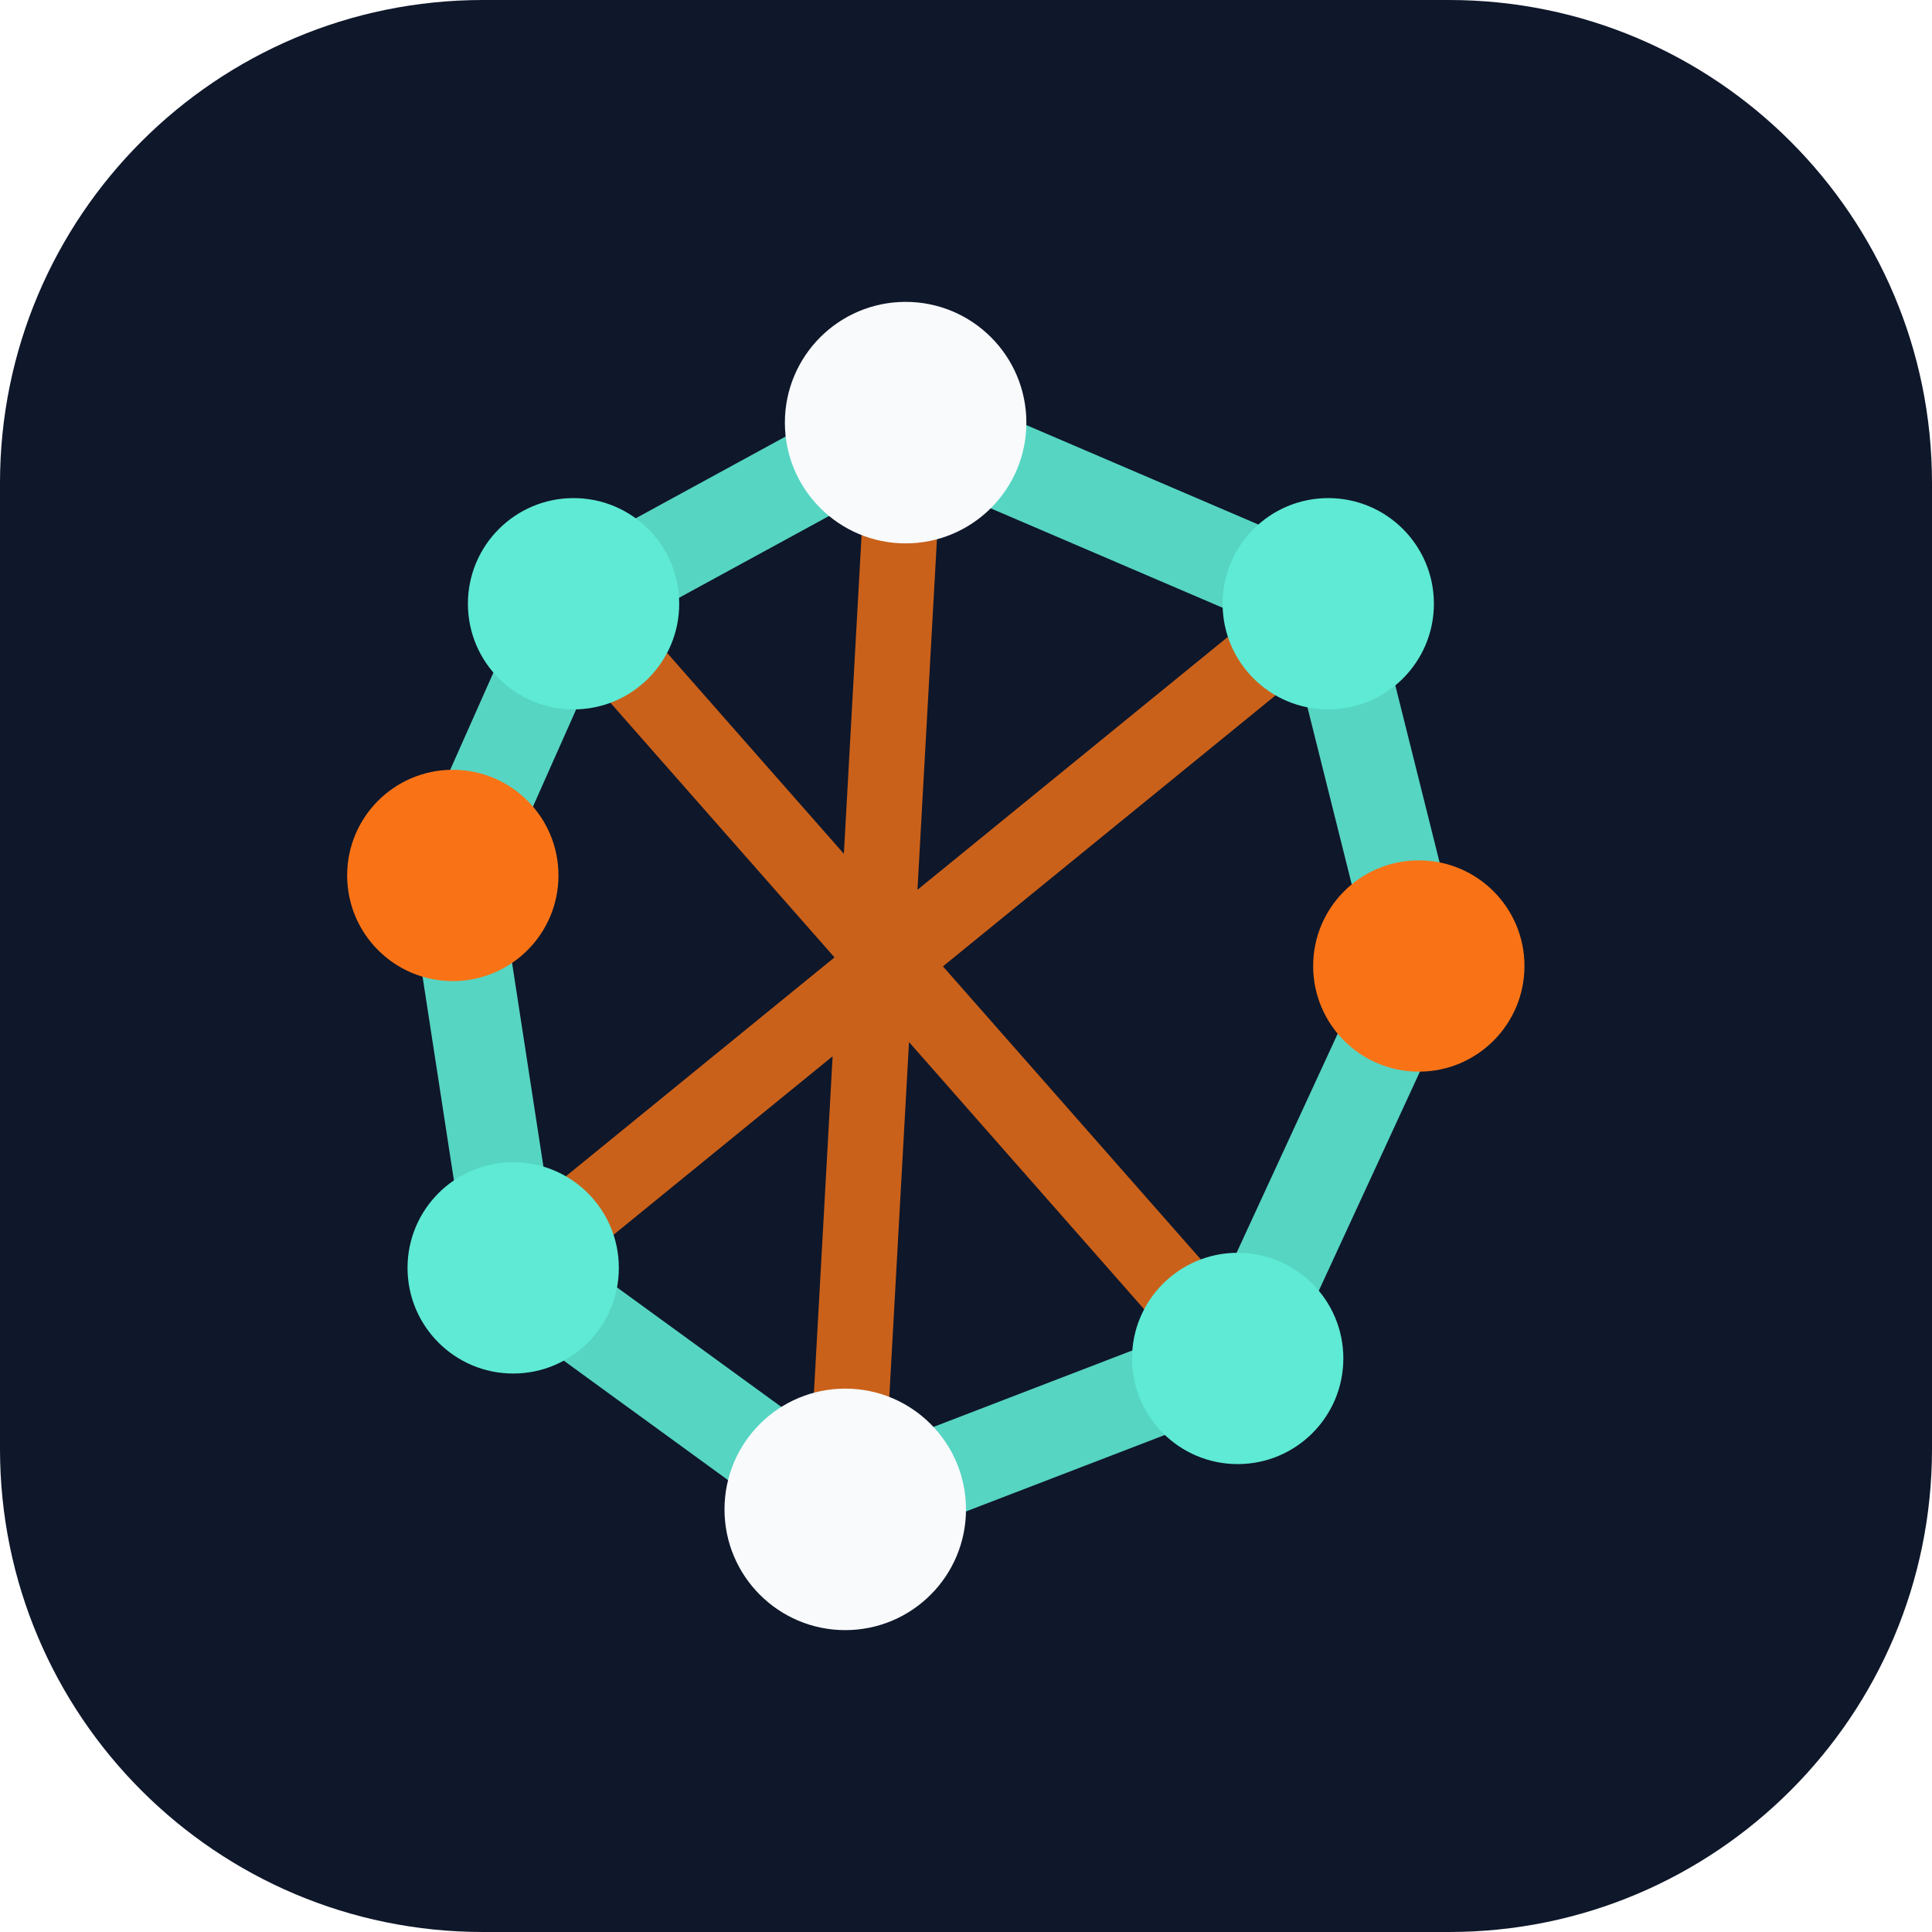
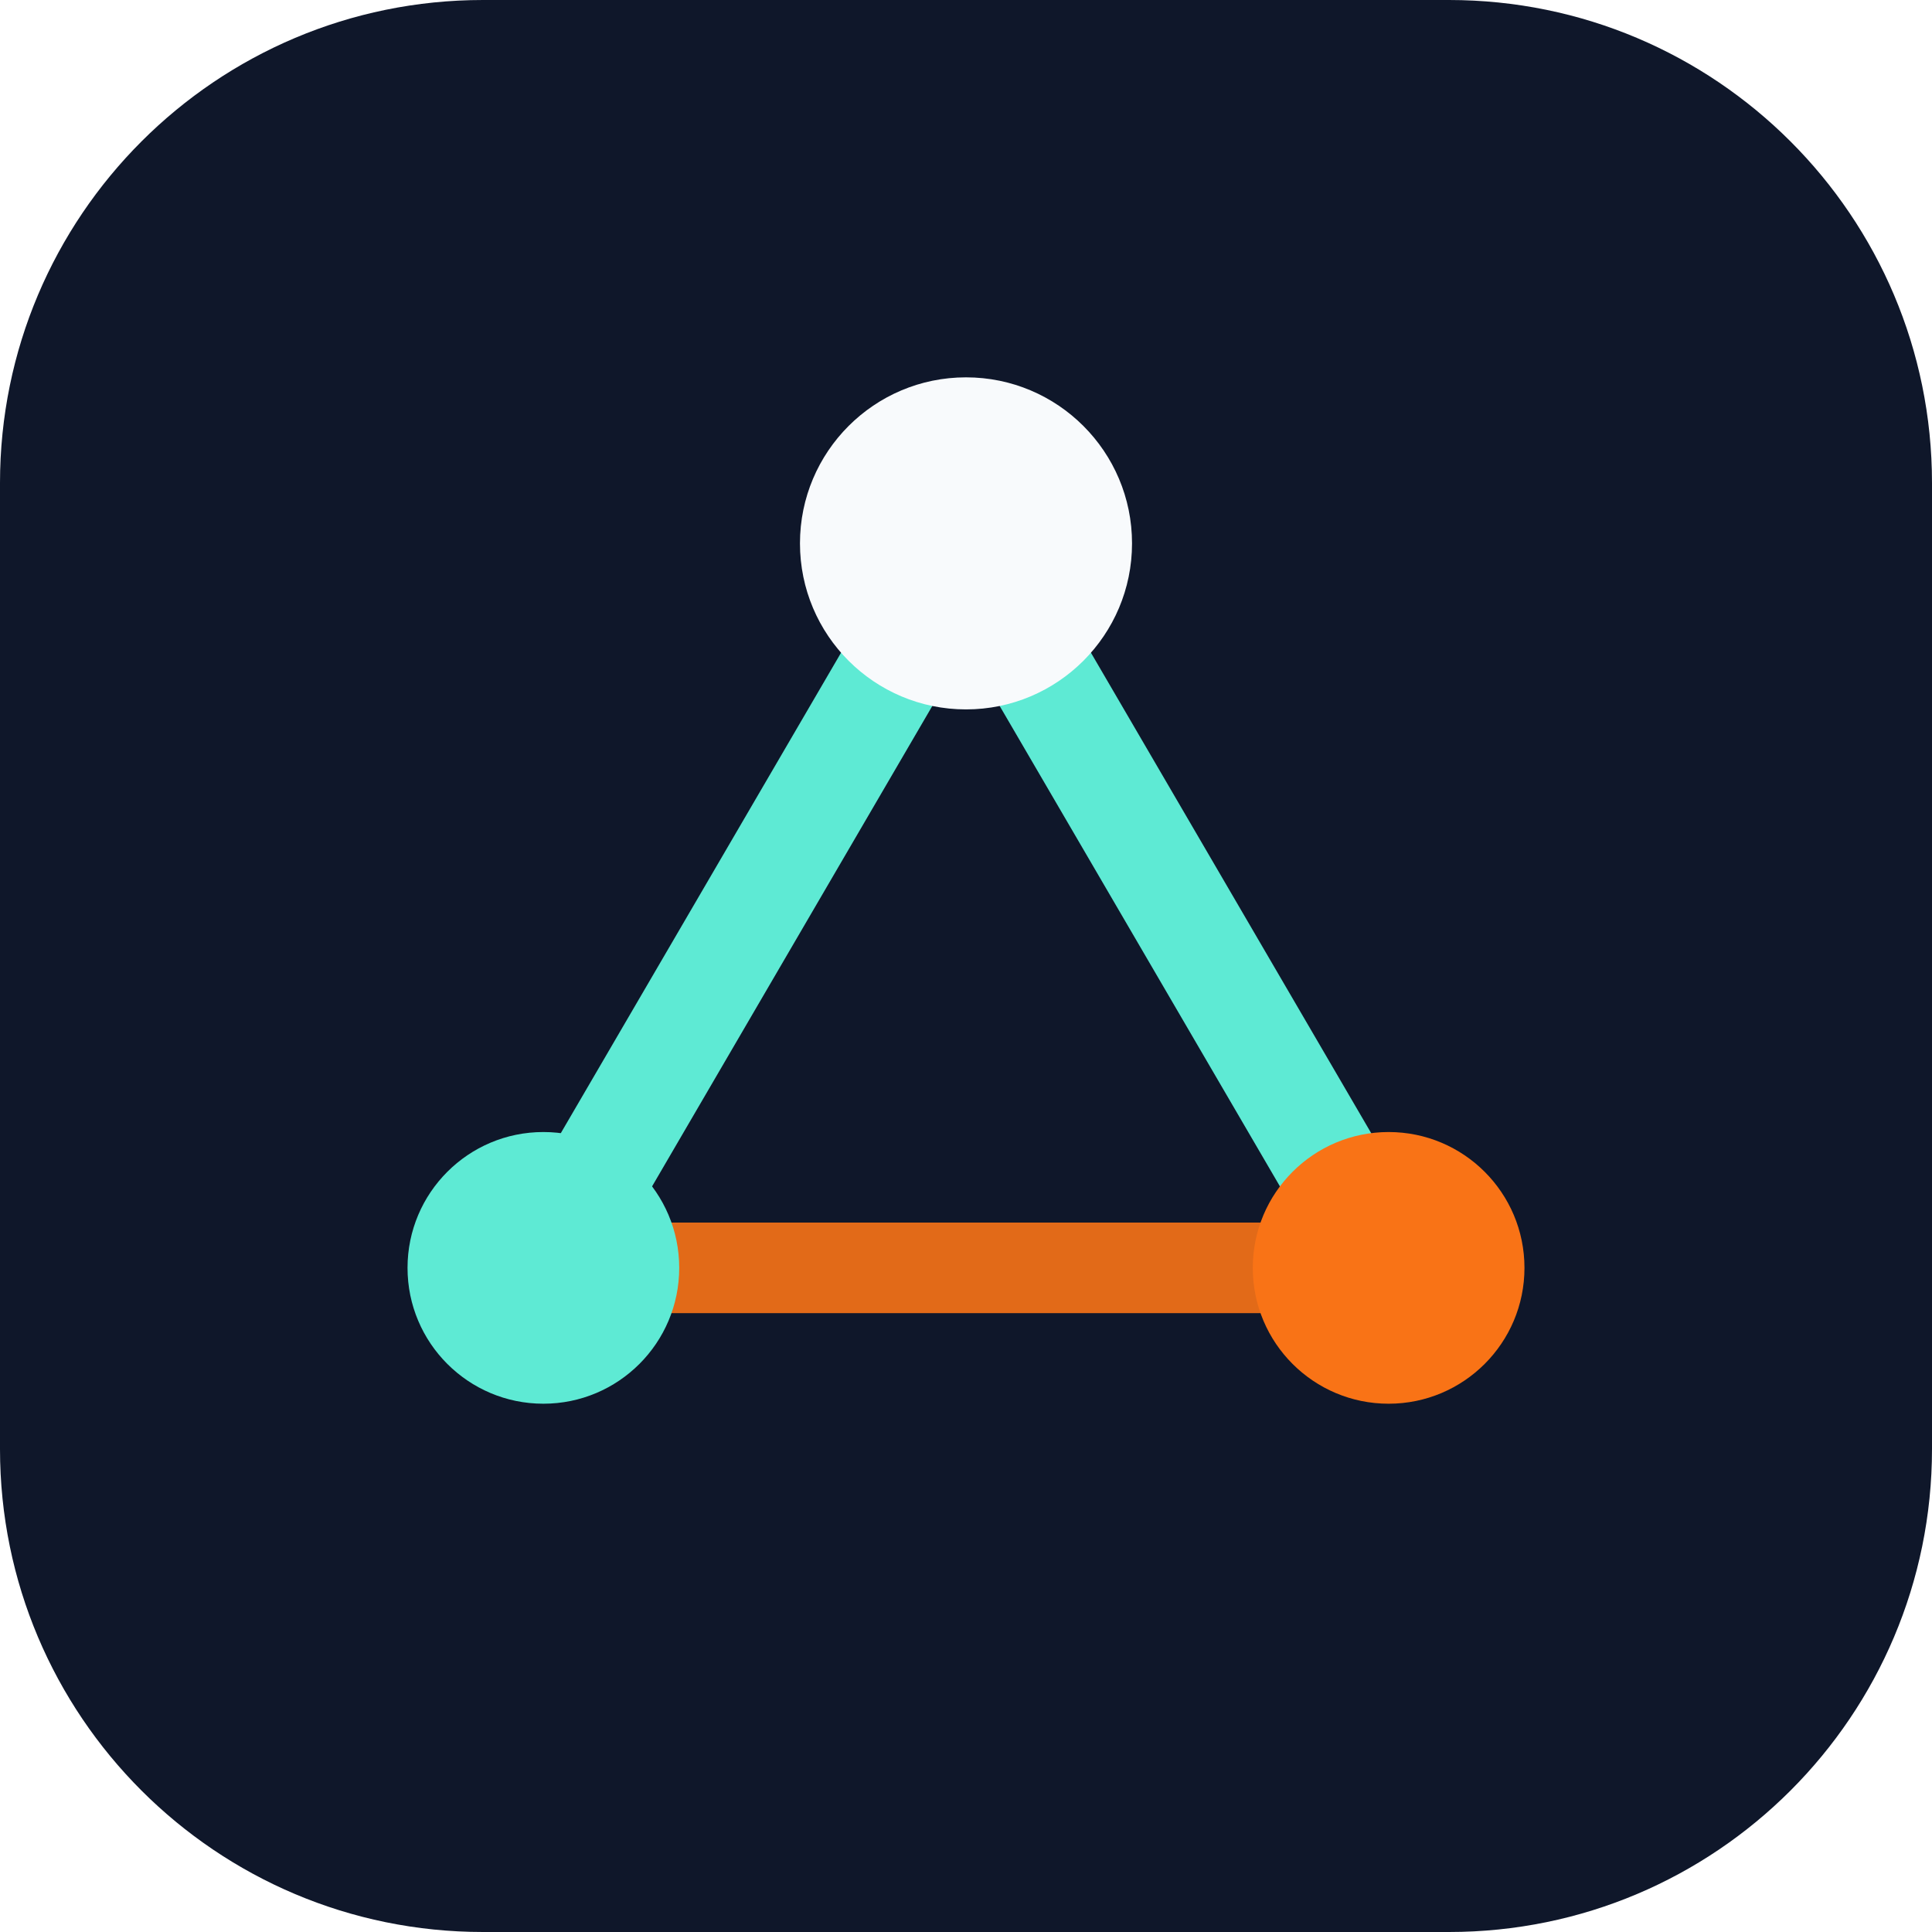
<svg xmlns="http://www.w3.org/2000/svg" viewBox="0 0 64 64" fill="none">
  <rect width="64" height="64" rx="16" fill="#0F172A" />
-   <path d="M19 20L30 14L44 20L47 32L41 45L28 50L17 42L15 29L19 20Z" stroke="#5EEAD4" stroke-linecap="round" stroke-linejoin="round" stroke-width="3" opacity="0.9" />
-   <path d="M30 14L28 50M19 20L41 45M44 20L17 42" stroke="#F97316" stroke-linecap="round" stroke-width="2.5" opacity="0.8" />
-   <circle cx="30" cy="14" r="4" fill="#F8FAFC" />
-   <circle cx="44" cy="20" r="3.5" fill="#5EEAD4" />
-   <circle cx="47" cy="32" r="3.5" fill="#F97316" />
-   <circle cx="41" cy="45" r="3.5" fill="#5EEAD4" />
-   <circle cx="28" cy="50" r="4" fill="#F8FAFC" />
-   <circle cx="17" cy="42" r="3.5" fill="#5EEAD4" />
-   <circle cx="15" cy="29" r="3.5" fill="#F97316" />
-   <circle cx="19" cy="20" r="3.5" fill="#5EEAD4" />
+   <path d="M18 42L32 18L46 42" stroke="#5EEAD4" stroke-linecap="round" stroke-linejoin="round" stroke-width="3.5" />
+   <path d="M18 42H46" stroke="#F97316" stroke-linecap="round" stroke-width="3" opacity="0.9" />
+   <circle cx="32" cy="18" r="5.5" fill="#F8FAFC" />
+   <circle cx="18" cy="42" r="4.5" fill="#5EEAD4" />
+   <circle cx="46" cy="42" r="4.5" fill="#F97316" />
</svg>
